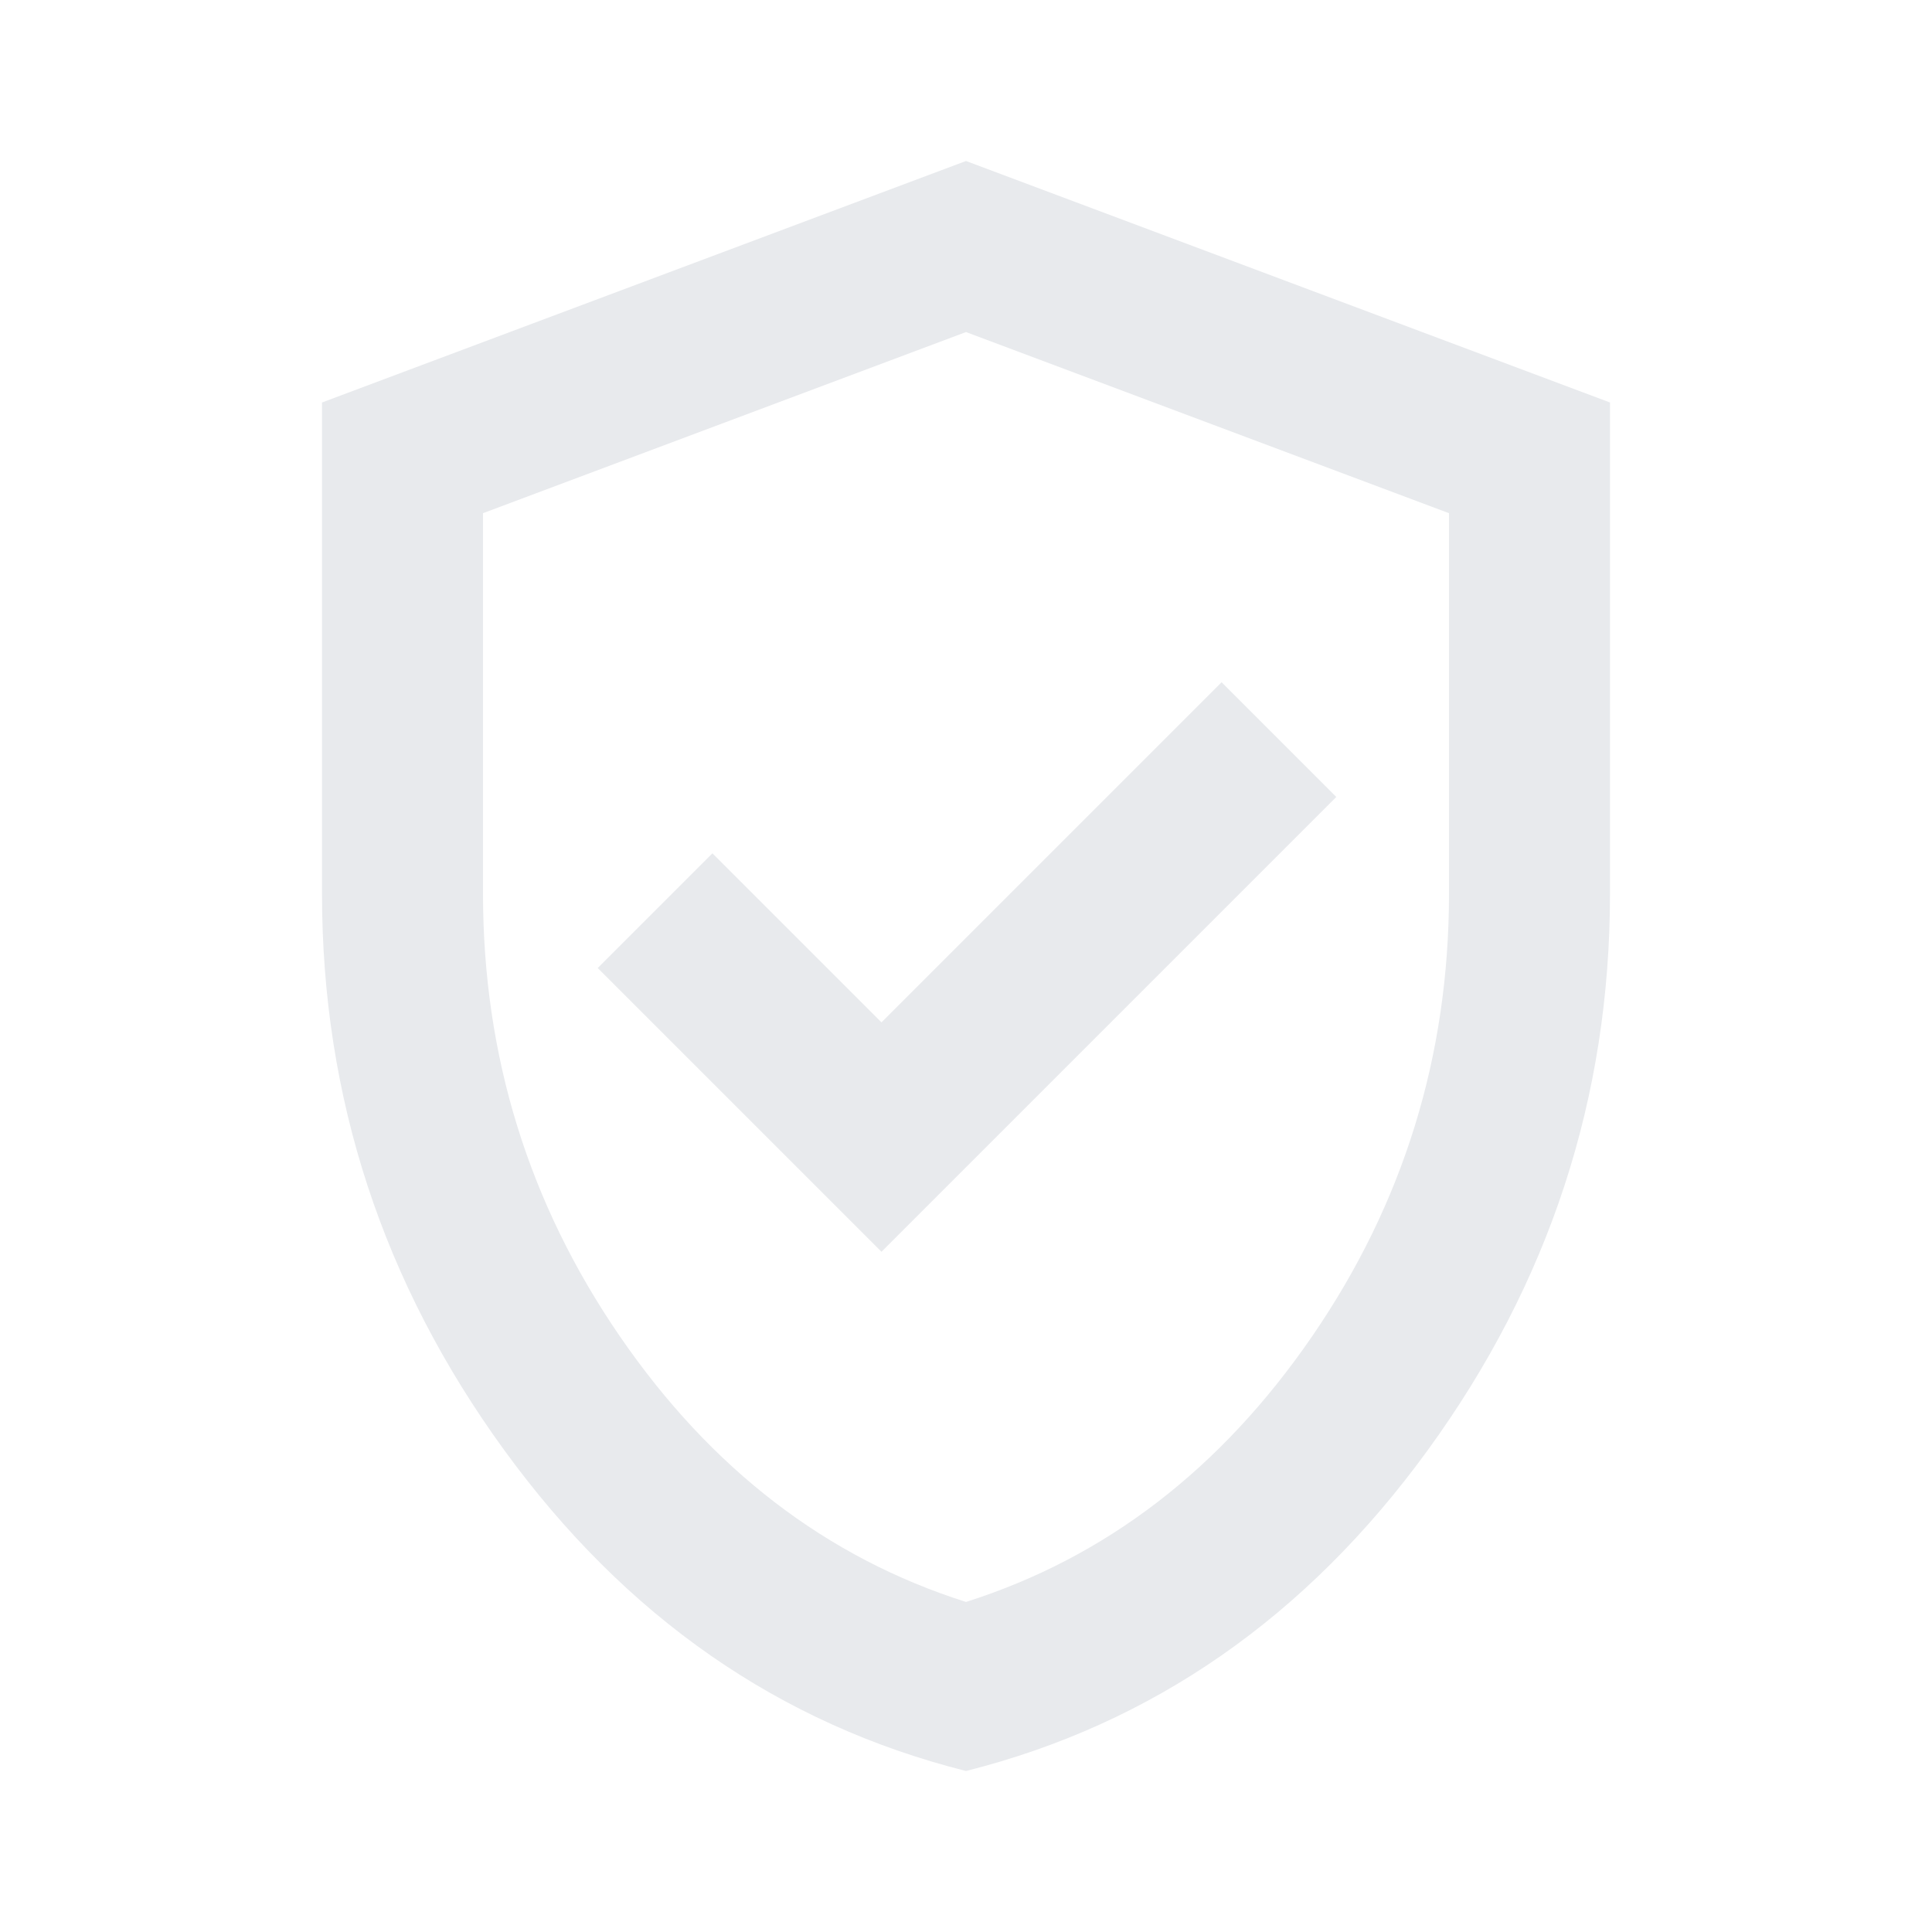
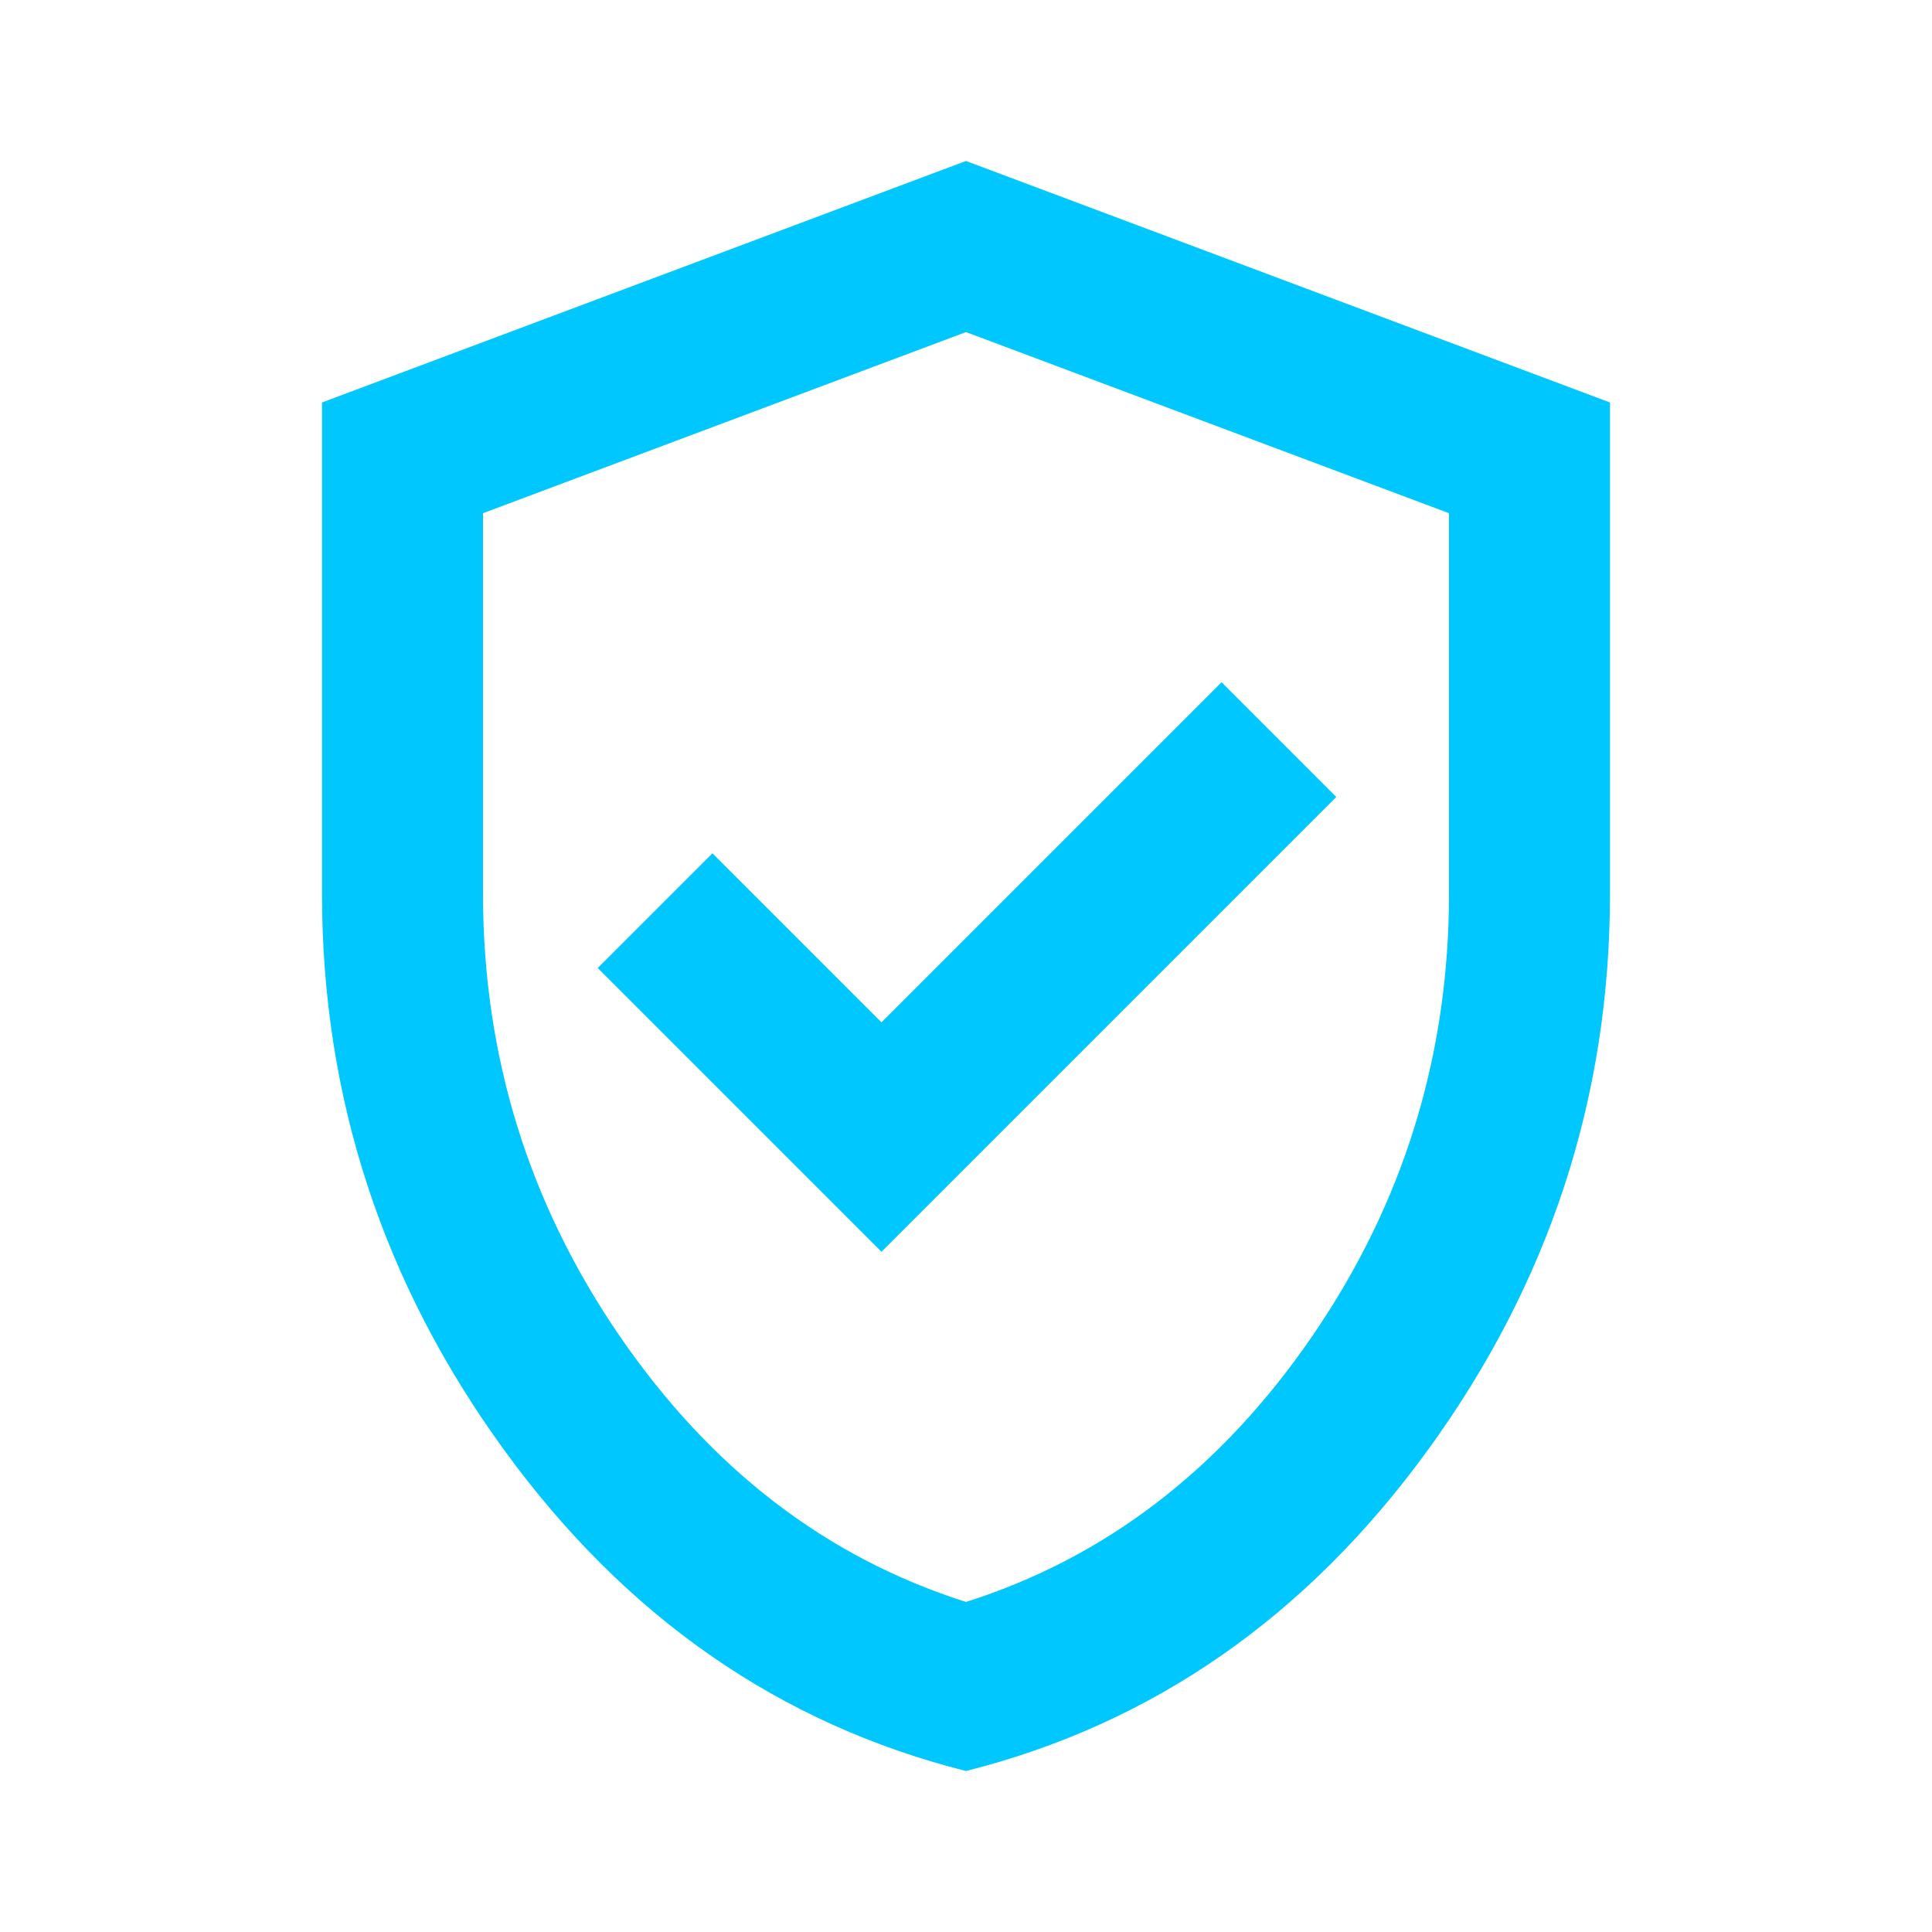
- <svg xmlns="http://www.w3.org/2000/svg" height="24px" viewBox="0 -960 960 960" width="24px" fill="#e8eaed">
+ <svg xmlns="http://www.w3.org/2000/svg" height="24px" viewBox="0 -960 960 960" width="24px" fill="#00c8ff">
  <path d="m438-338 226-226-57-57-169 169-84-84-57 57 141 141Zm42 258q-139-35-229.5-159.5T160-516v-244l320-120 320 120v244q0 152-90.5 276.5T480-80Zm0-84q104-33 172-132t68-220v-189l-240-90-240 90v189q0 121 68 220t172 132Zm0-316Z" />
</svg>
